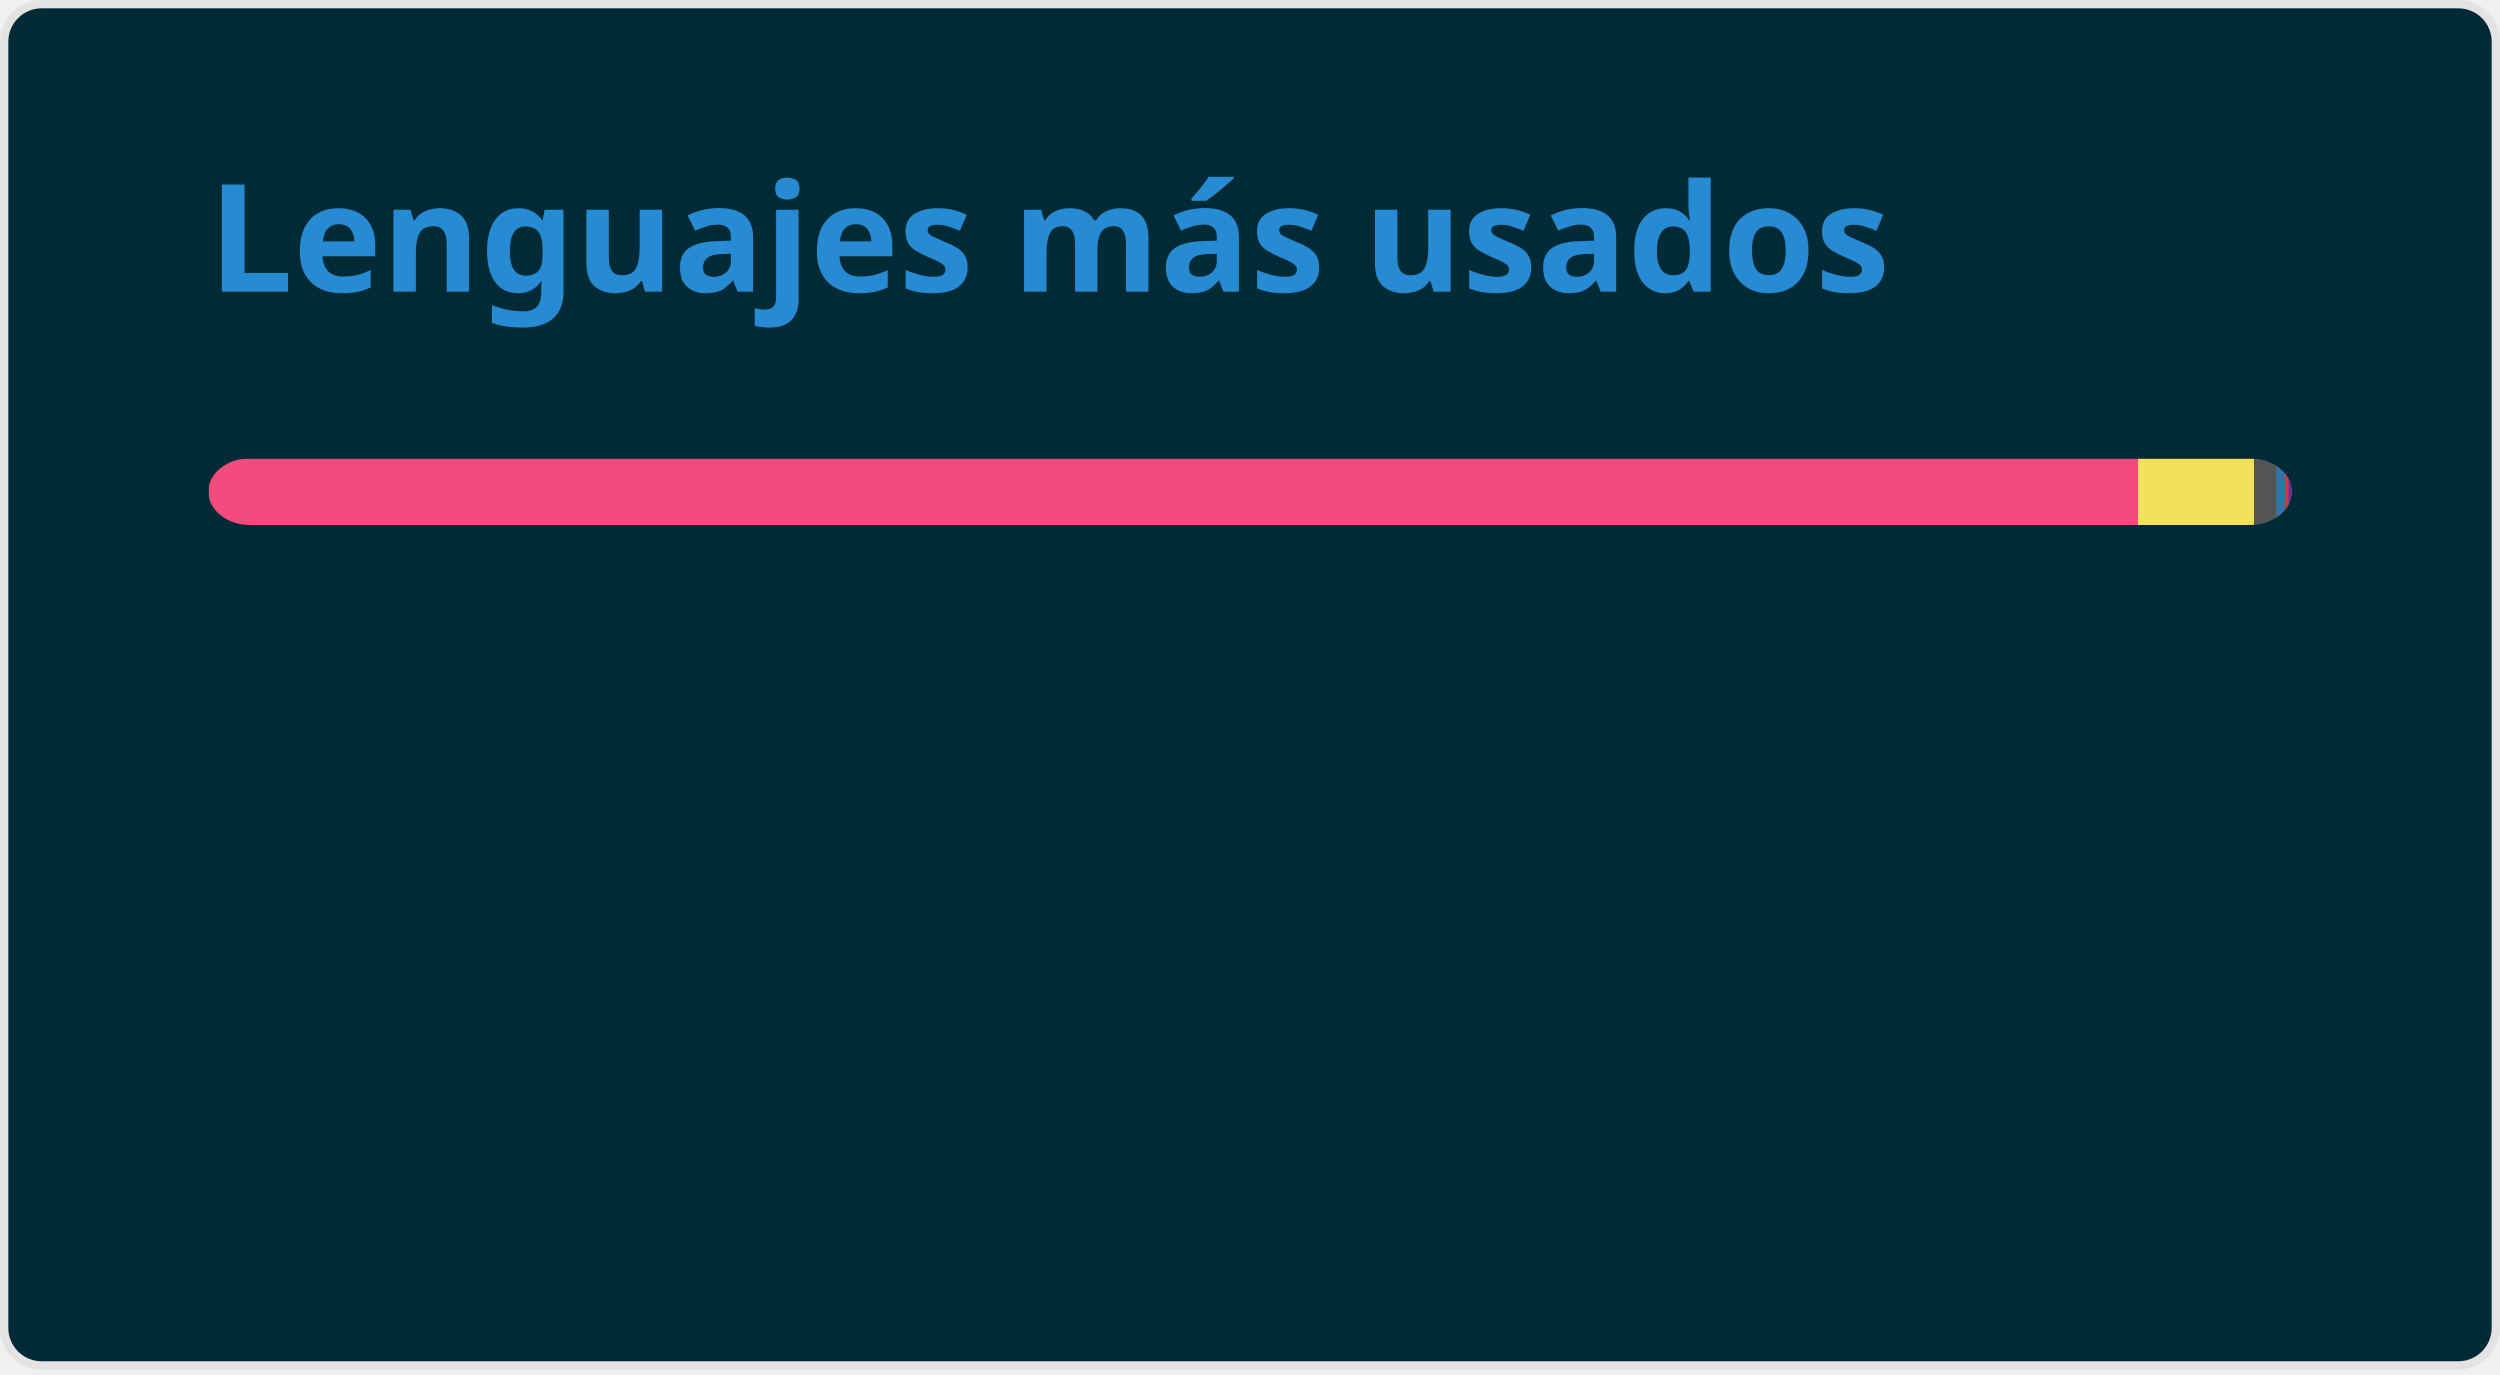
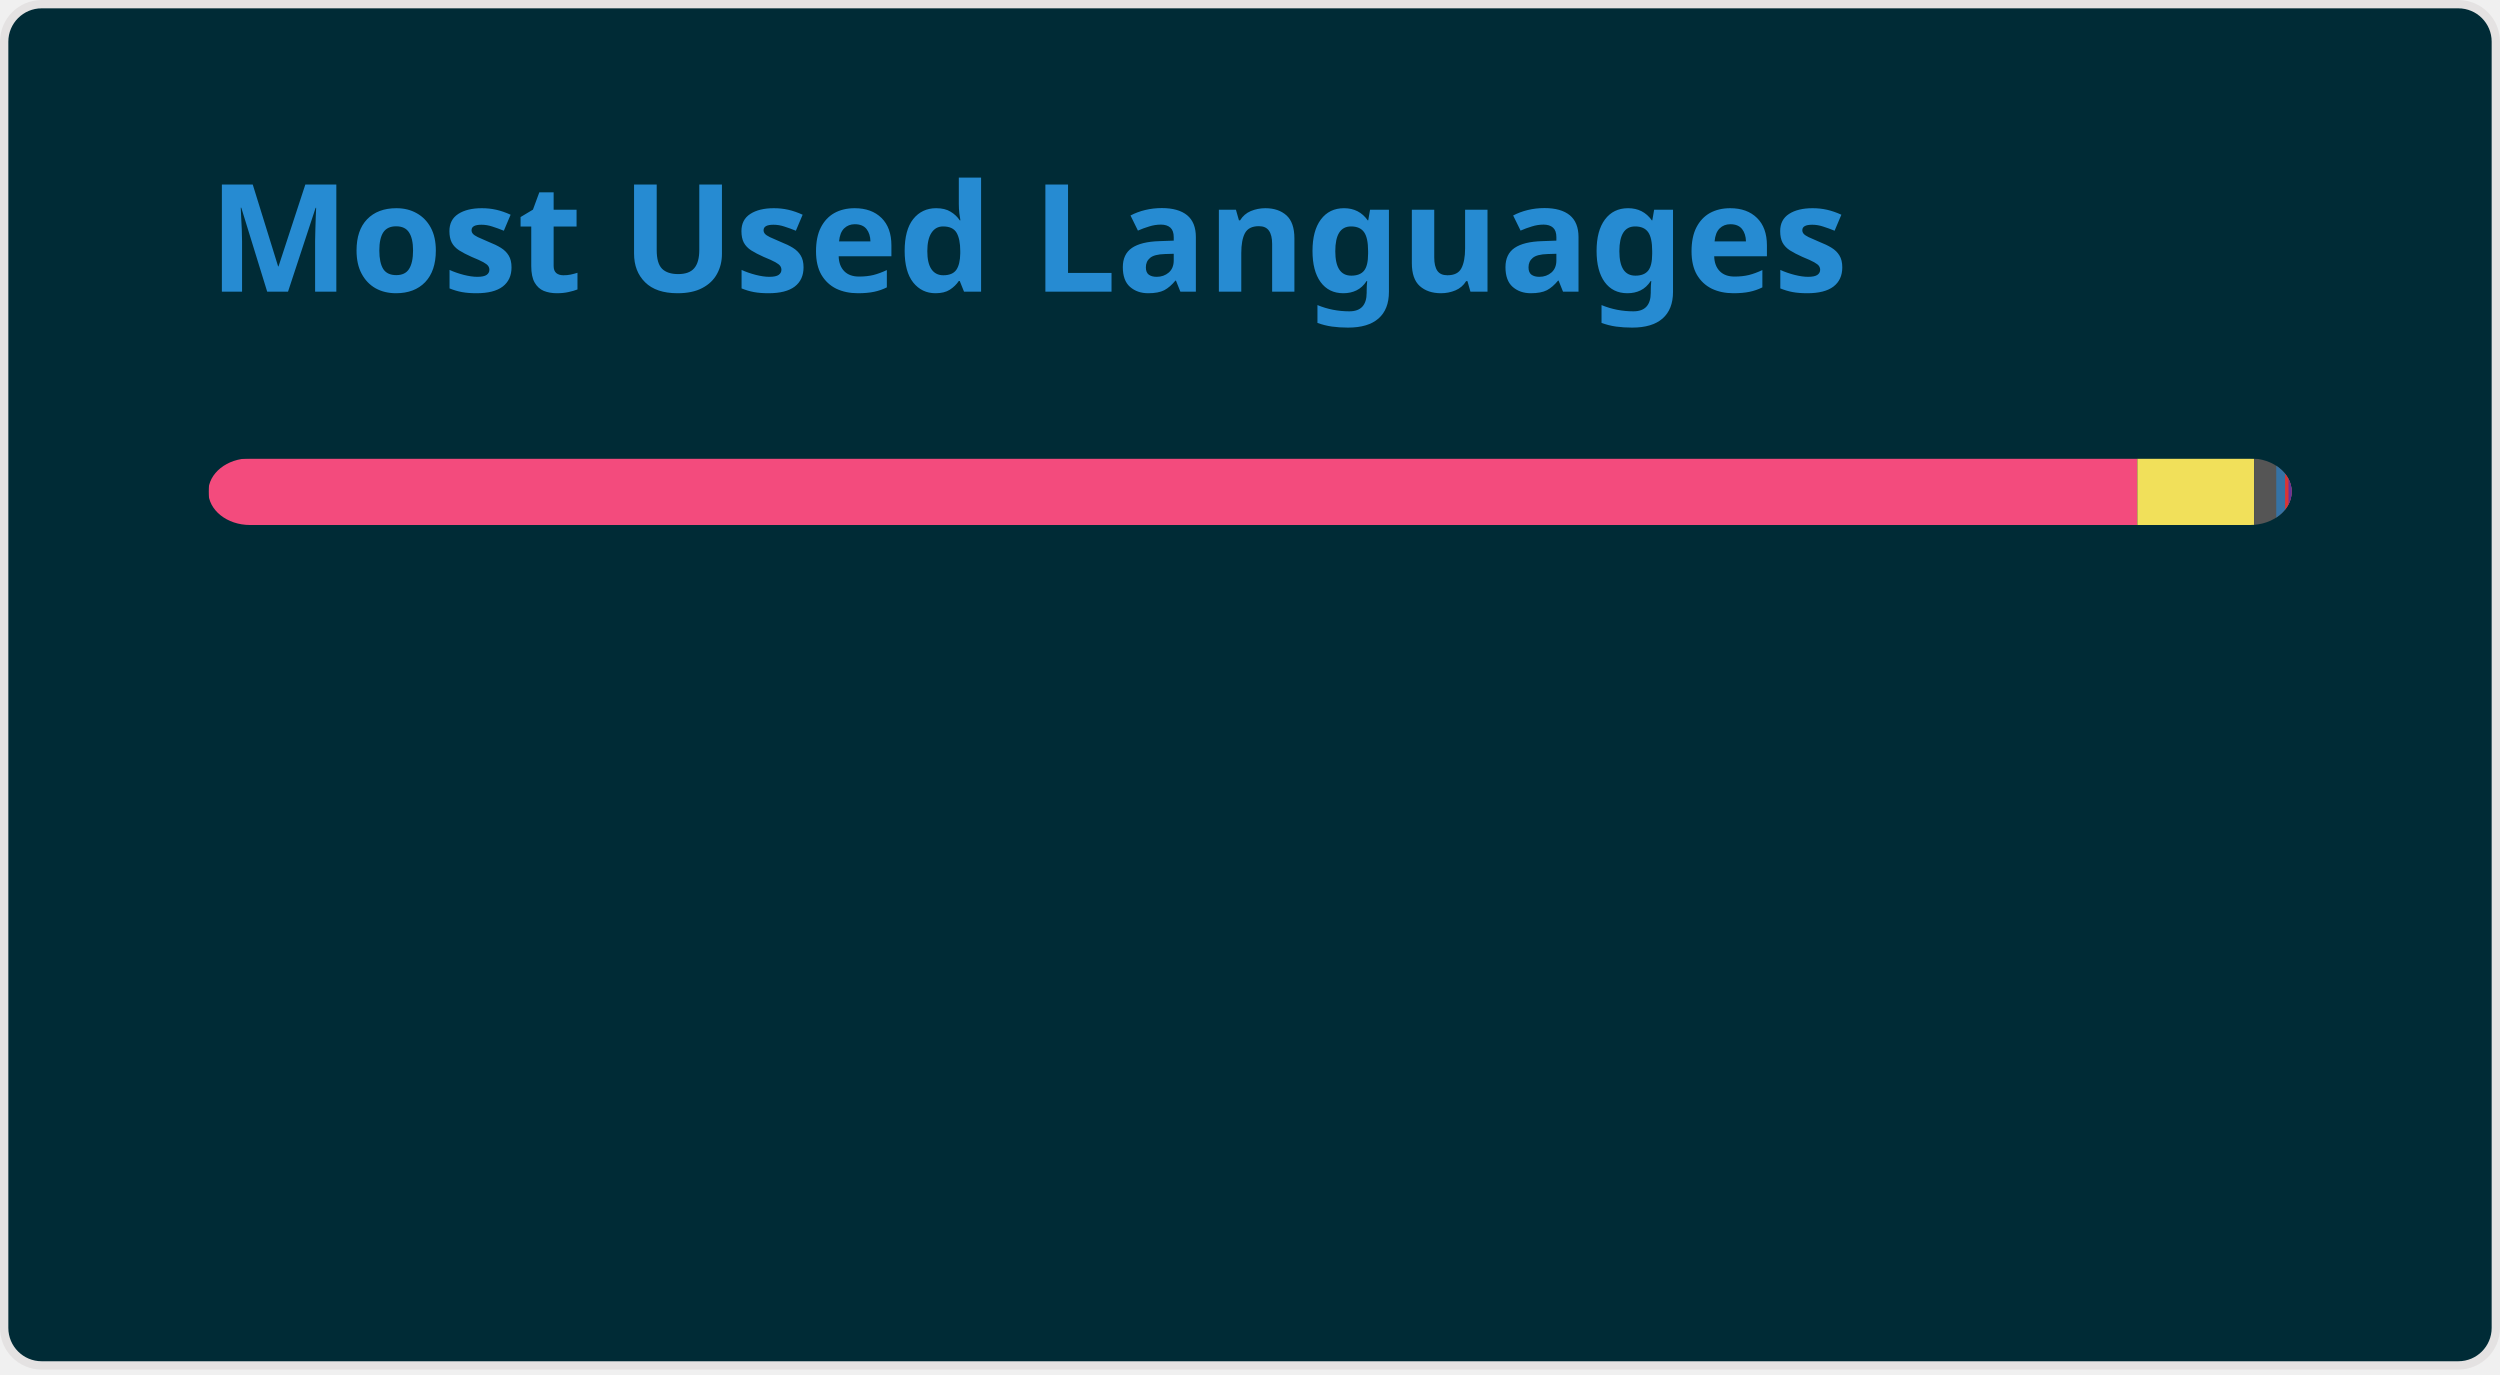
<svg xmlns="http://www.w3.org/2000/svg" width="300" height="165" viewBox="0 0 300 165" fill="none" role="img" aria-labelledby="descId">
  <style>
          .header {
            font: 600 18px 'Segoe UI', Ubuntu, Sans-Serif;
            fill: #268bd2;
            animation: fadeInAnimation 0.8s ease-in-out forwards;
          }
          @supports(-moz-appearance: auto) {
            /* Selector detects Firefox */
            .header { font-size: 15.5px; }
          }
          
    @keyframes slideInAnimation {
      from {
        width: 0;
      }
      to {
        width: calc(100%-100px);
      }
    }
    @keyframes growWidthAnimation {
      from {
        width: 0;
      }
      to {
        width: 100%;
      }
    }
    .stat {
      font: 600 14px 'Segoe UI', Ubuntu, "Helvetica Neue", Sans-Serif; fill: #859900;
    }
    @supports(-moz-appearance: auto) {
      /* Selector detects Firefox */
      .stat { font-size:12px; }
    }
    .bold { font-weight: 700 }
    .lang-name {
      font: 400 11px "Segoe UI", Ubuntu, Sans-Serif;
      fill: #859900;
    }
    .stagger {
      opacity: 0;
      animation: fadeInAnimation 0.3s ease-in-out forwards;
    }
    #rect-mask rect{
      animation: slideInAnimation 1s ease-in-out forwards;
    }
    .lang-progress{
      animation: growWidthAnimation 0.6s ease-in-out forwards;
    }
    

          
      /* Animations */
      @keyframes scaleInAnimation {
        from {
          transform: translate(-5px, 5px) scale(0);
        }
        to {
          transform: translate(-5px, 5px) scale(1);
        }
      }
      @keyframes fadeInAnimation {
        from {
          opacity: 0;
        }
        to {
          opacity: 1;
        }
      }
    
          
        </style>
  <rect data-testid="card-bg" x="0.5" y="0.5" rx="4.5" height="99%" stroke="#e4e2e2" width="299" fill="#002b36" stroke-opacity="1" />
  <g data-testid="card-title" transform="translate(25, 35)">
    <g transform="translate(0, 0)">
-       <text x="0" y="0" class="header" data-testid="header">Lenguajes más usados</text>
+       <text x="0" y="0" class="header" data-testid="header">Most Used Languages</text>
    </g>
  </g>
  <g data-testid="main-card-body" transform="translate(0, 55)">
    <svg data-testid="lang-items" x="25">
      <mask id="rect-mask">
        <rect x="0" y="0" width="250" height="8" fill="white" rx="5" />
      </mask>
-       <rect mask="url(#rect-mask)" data-testid="lang-progress" x="0" y="0" width="231.56" height="8" fill="#f34b7d" />
-       <rect mask="url(#rect-mask)" data-testid="lang-progress" x="231.56" y="0" width="13.94" height="8" fill="#f1e05a" />
+       <rect mask="url(#rect-mask)" data-testid="lang-progress" x="0" y="0" width="231.48" height="8" fill="#f34b7d" />
+       <rect mask="url(#rect-mask)" data-testid="lang-progress" x="231.48" y="0" width="14.02" height="8" fill="#f1e05a" />
      <rect mask="url(#rect-mask)" data-testid="lang-progress" x="245.5" y="0" width="12.65" height="8" fill="#555555" />
      <rect mask="url(#rect-mask)" data-testid="lang-progress" x="248.15" y="0" width="11.06" height="8" fill="#3572A5" />
      <rect mask="url(#rect-mask)" data-testid="lang-progress" x="249.21" y="0" width="10.41" height="8" fill="#DA3434" />
      <rect mask="url(#rect-mask)" data-testid="lang-progress" x="249.62" y="0" width="10.38" height="8" fill="#663399" />
      <g transform="translate(0, 25)">
        <g transform="translate(0, 0)">
          <g transform="translate(0, 0)">
            <g class="stagger" style="animation-delay: 450ms">
              <circle cx="5" cy="6" r="5" fill="#f34b7d" />
              <text data-testid="lang-name" x="15" y="10" class="lang-name">
-         C++ 92.63%
+         C++ 92.59%
      </text>
            </g>
          </g>
          <g transform="translate(0, 25)">
            <g class="stagger" style="animation-delay: 600ms">
              <circle cx="5" cy="6" r="5" fill="#f1e05a" />
              <text data-testid="lang-name" x="15" y="10" class="lang-name">
-         JavaScript 5.57%
+         JavaScript 5.61%
      </text>
            </g>
          </g>
          <g transform="translate(0, 50)">
            <g class="stagger" style="animation-delay: 750ms">
              <circle cx="5" cy="6" r="5" fill="#555555" />
              <text data-testid="lang-name" x="15" y="10" class="lang-name">
        C 1.06%
      </text>
            </g>
          </g>
        </g>
        <g transform="translate(150, 0)">
          <g transform="translate(0, 0)">
            <g class="stagger" style="animation-delay: 450ms">
              <circle cx="5" cy="6" r="5" fill="#3572A5" />
              <text data-testid="lang-name" x="15" y="10" class="lang-name">
        Python 0.43%
      </text>
            </g>
          </g>
          <g transform="translate(0, 25)">
            <g class="stagger" style="animation-delay: 600ms">
              <circle cx="5" cy="6" r="5" fill="#DA3434" />
              <text data-testid="lang-name" x="15" y="10" class="lang-name">
        CMake 0.16%
      </text>
            </g>
          </g>
          <g transform="translate(0, 50)">
            <g class="stagger" style="animation-delay: 750ms">
              <circle cx="5" cy="6" r="5" fill="#663399" />
              <text data-testid="lang-name" x="15" y="10" class="lang-name">
        CSS 0.15%
      </text>
            </g>
          </g>
        </g>
      </g>
    </svg>
  </g>
</svg>
